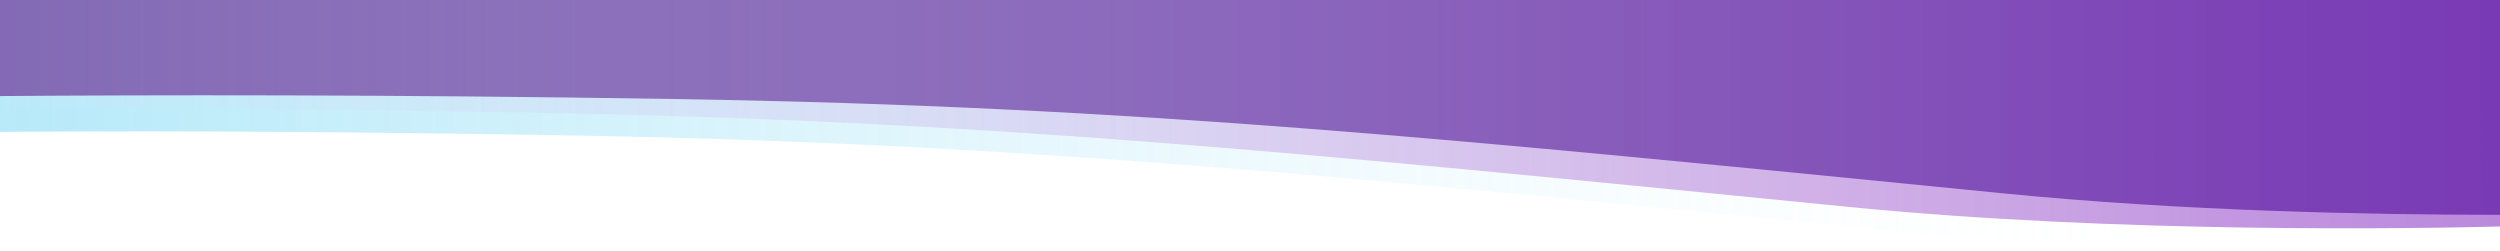
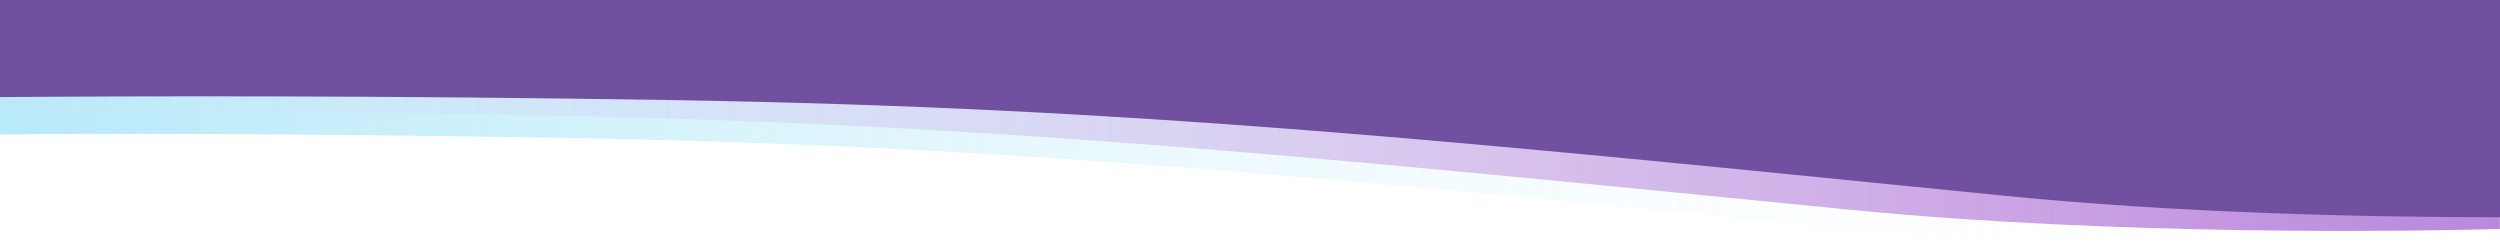
- <svg xmlns="http://www.w3.org/2000/svg" id="Layer_1" data-name="Layer 1" viewBox="0 0 2000 200.73" preserveAspectRatio="none">
-   <defs>
-     <style>.cls-1,.cls-3{opacity:0.5;}.cls-1{fill:url(#linear-gradient);}.cls-2{fill:#7e64b2;}.cls-3{fill:url(#linear-gradient-2);}</style>
-     <linearGradient id="linear-gradient" x1="1698.17" y1="403.58" x2="-429.62" y2="403.58" gradientUnits="userSpaceOnUse">
-       <stop offset="0" stop-color="#fff" stop-opacity="0" />
-       <stop offset="0.24" stop-color="#cbeffb" stop-opacity="0.29" />
-       <stop offset="0.51" stop-color="#95dff7" stop-opacity="0.59" />
-       <stop offset="0.74" stop-color="#6dd3f4" stop-opacity="0.81" />
-       <stop offset="0.91" stop-color="#55ccf2" stop-opacity="0.95" />
-       <stop offset="1" stop-color="#4cc9f1" />
+ <svg xmlns="http://www.w3.org/2000/svg" version="1.1" id="Layer_1" x="0px" y="0px" viewBox="0 0 2000 200.7" style="enable-background:new 0 0 2000 200.7;" xml:space="preserve">
+   <style type="text/css">
+ 	.st0{opacity:0.5;fill:url(#SVGID_1_);enable-background:new    ;}
+ 	.st1{opacity:0.5;fill:url(#SVGID_2_);enable-background:new    ;}
+ 	.st2{fill:#71519F;}
+ </style>
+   <g>
+     <linearGradient id="SVGID_1_" gradientUnits="userSpaceOnUse" x1="1697.776" y1="753.575" x2="-434.269" y2="753.575" gradientTransform="matrix(1 0 0 1 99.93 -651.22)">
+       <stop offset="0" style="stop-color:#FFFFFF;stop-opacity:0" />
+       <stop offset="0.24" style="stop-color:#CBEFFB;stop-opacity:0.29" />
+       <stop offset="0.51" style="stop-color:#95DFF7;stop-opacity:0.59" />
+       <stop offset="0.74" style="stop-color:#6DD3F4;stop-opacity:0.81" />
+       <stop offset="0.91" style="stop-color:#55CCF2;stop-opacity:0.95" />
+       <stop offset="1" style="stop-color:#4CC9F1" />
    </linearGradient>
-     <linearGradient id="linear-gradient-2" x1="-273.3" y1="394.55" x2="1983.86" y2="394.55" gradientUnits="userSpaceOnUse">
-       <stop offset="0" stop-color="#fff" stop-opacity="0" />
-       <stop offset="0.05" stop-color="#f6effa" stop-opacity="0.06" />
-       <stop offset="0.39" stop-color="#bd8ddd" stop-opacity="0.46" />
-       <stop offset="0.67" stop-color="#9446c8" stop-opacity="0.75" />
-       <stop offset="0.88" stop-color="#7b1abb" stop-opacity="0.93" />
-       <stop offset="1" stop-color="#7109b6" />
+     <path class="st0" d="M-4,107.6c82-0.8,226-1,442.9,2.5c369.5,6,623.5,32,1063.4,75.5c195.3,19.3,408.1,17.9,497.7,16.2V6.9L-4,2   V107.6z" />
+     <linearGradient id="SVGID_2_" gradientUnits="userSpaceOnUse" x1="-277.637" y1="744.578" x2="1984.038" y2="744.578" gradientTransform="matrix(1 0 0 1 99.93 -651.22)">
+       <stop offset="0" style="stop-color:#FFFFFF;stop-opacity:0" />
+       <stop offset="5.000000e-02" style="stop-color:#F6EFFA;stop-opacity:6.000000e-02" />
+       <stop offset="0.39" style="stop-color:#BD8DDD;stop-opacity:0.46" />
+       <stop offset="0.67" style="stop-color:#9446C8;stop-opacity:0.75" />
+       <stop offset="0.88" style="stop-color:#7B1ABB;stop-opacity:0.93" />
+       <stop offset="1" style="stop-color:#7109B6" />
    </linearGradient>
-   </defs>
-   <path class="cls-1" d="M-99.93,408.77c81.76-.77,225.49-1,442,2.55,368.76,6,622.34,32,1061.32,75.5,194.93,19.31,407.31,17.93,496.66,16.2V308.15l-2000-4.93Z" transform="translate(99.93 -303.22)" />
-   <path class="cls-2" d="M-99.93,303.22v76.85c115-.88,311.48-1.35,541.91,2.4,368.76,6,622.34,32,1061.32,75.5,140.8,13.95,290.7,17.09,396.77,17.12V303.22Z" transform="translate(99.93 -303.22)" />
-   <path class="cls-3" d="M-99.93,303.22v87.29c84.69-.57,221.22-.44,417.68,2.75,368.76,6,622.34,32,1061.32,75.5,215.85,21.38,453.09,17.39,521,15.65V303.22Z" transform="translate(99.93 -303.22)" />
+     <path class="st1" d="M-4,2v87.3c84.9-0.6,221.6-0.4,418.5,2.8c369.5,6,623.5,32,1063.4,75.5c216.2,21.4,454,17.4,522,15.6V2H-4z" />
+     <path class="st2" d="M-4-0.1v77.8c115.2-0.9,312.1-1.4,543,2.4c369.5,6.1,623.5,32.4,1063.4,76.4c141.1,14.1,291.3,17.3,397.6,17.3   v-174L-4-0.1L-4-0.1z" />
+   </g>
</svg>
